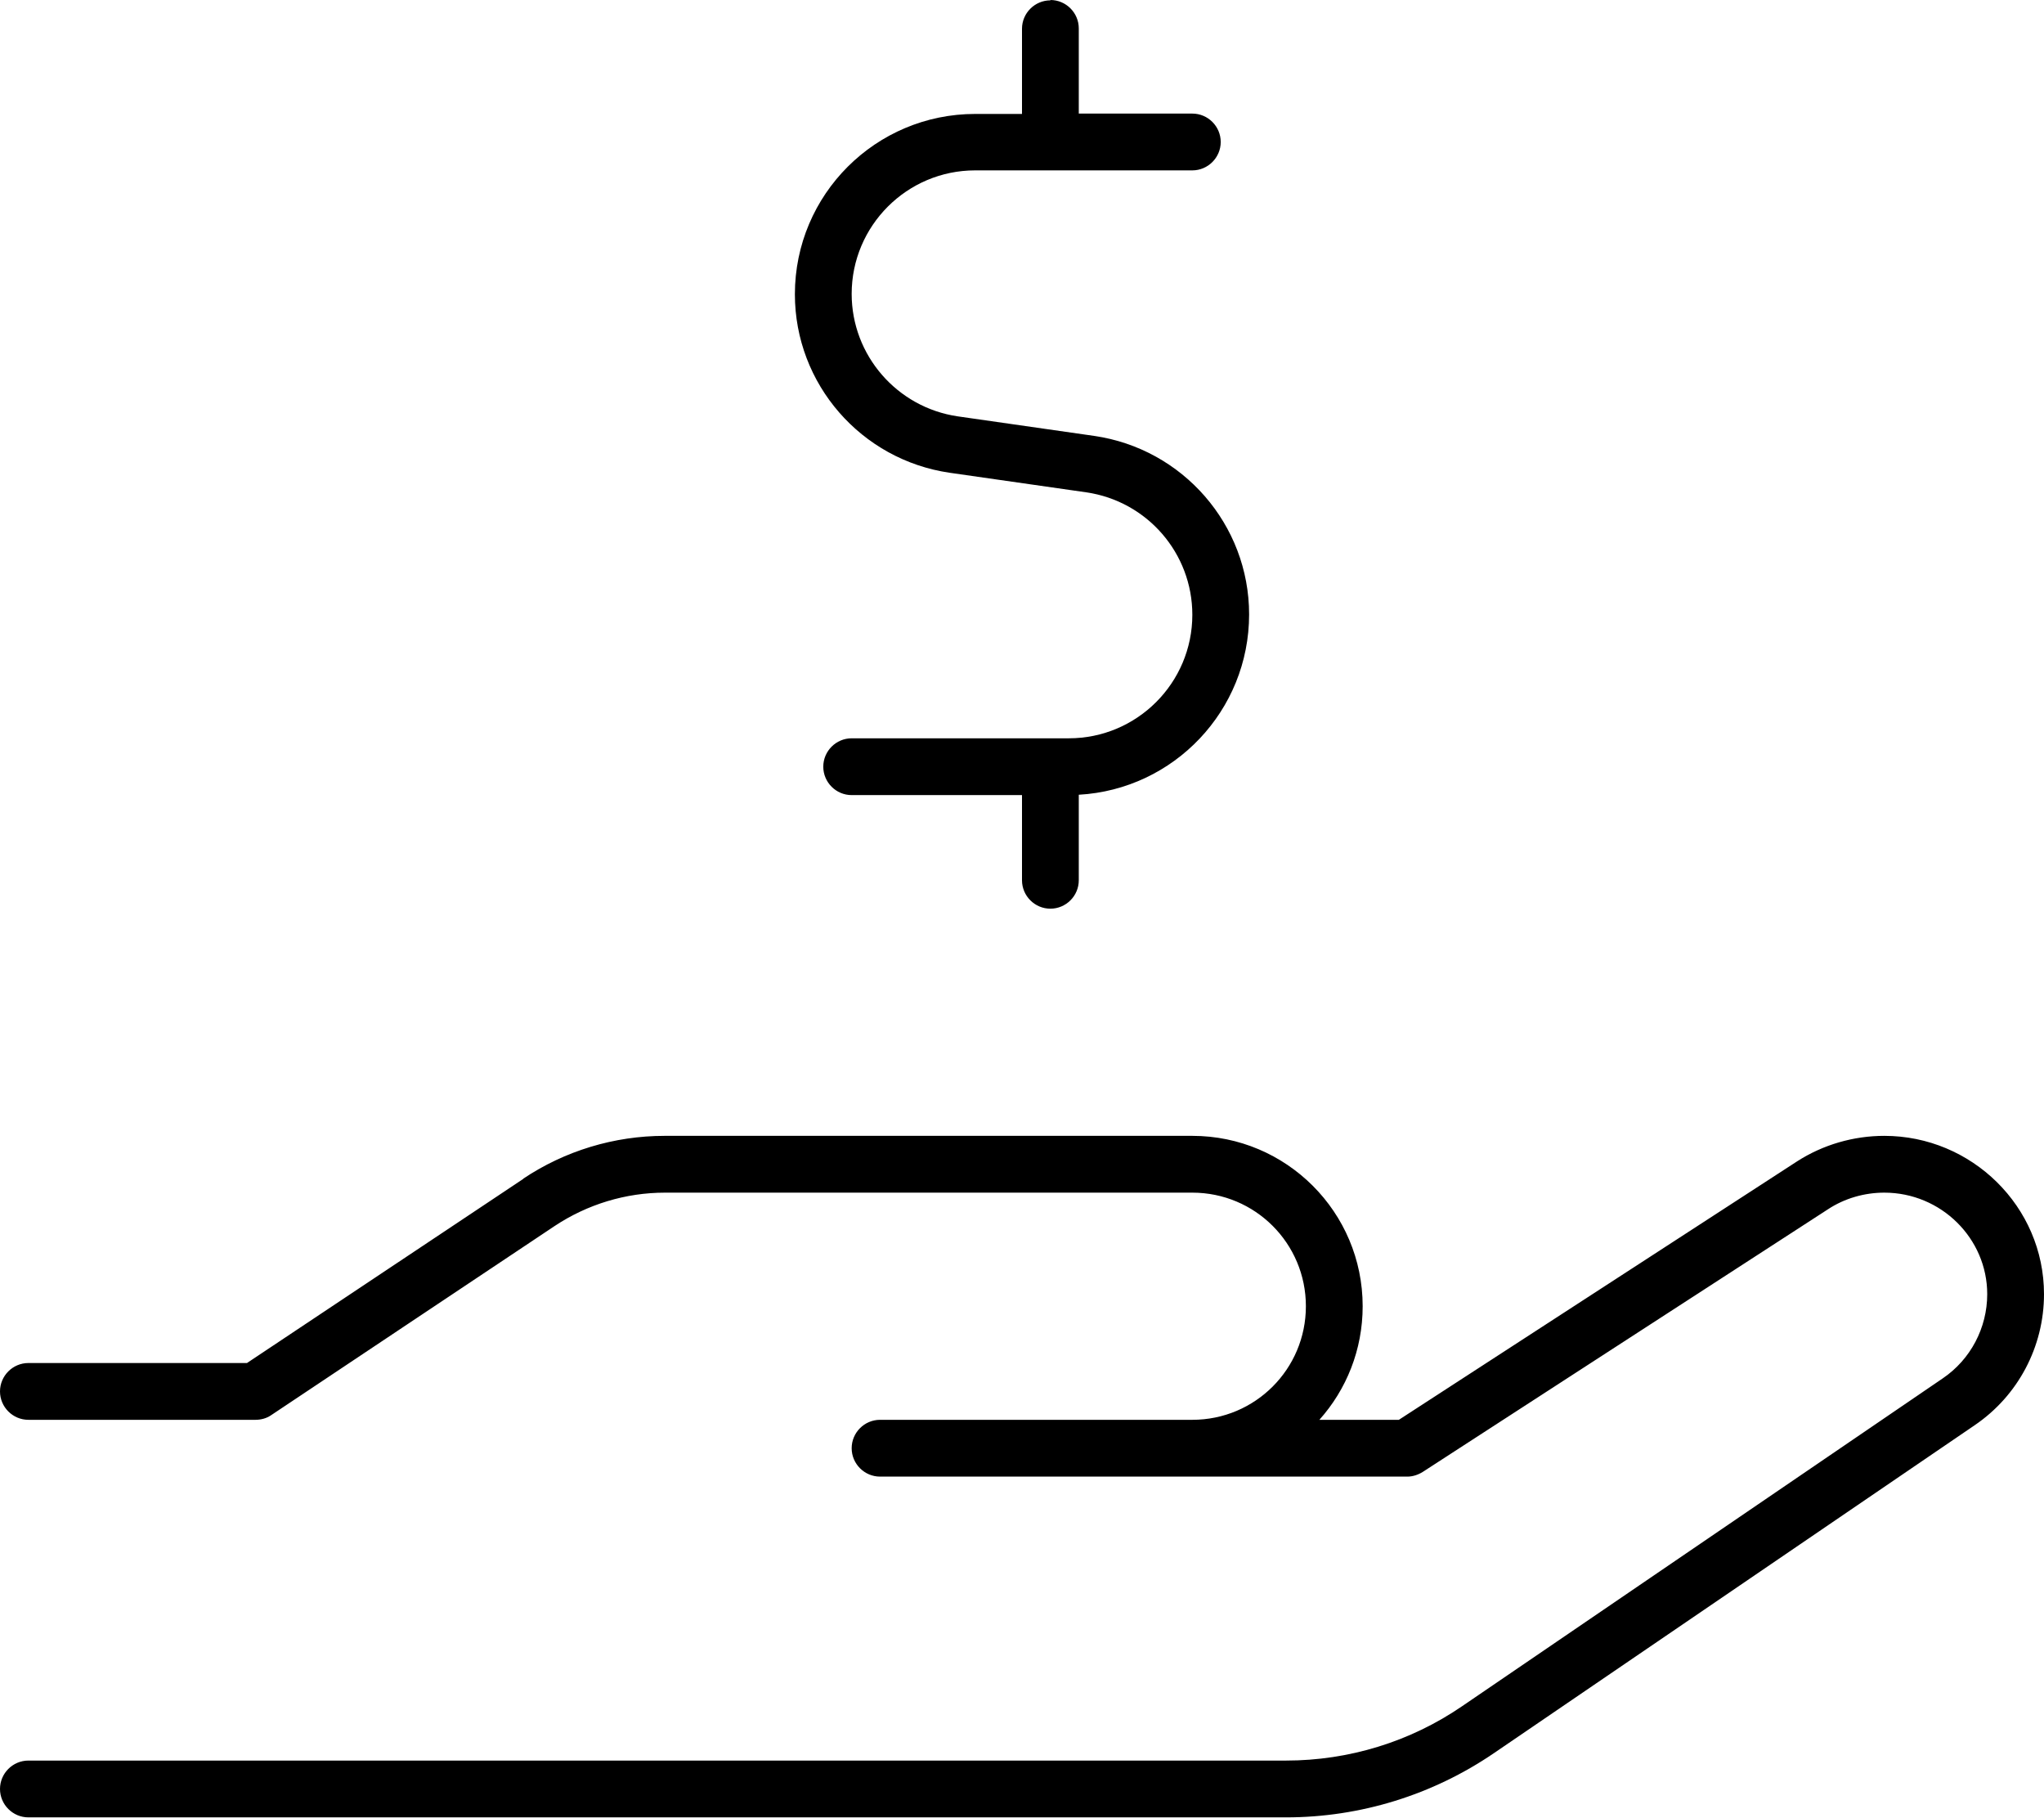
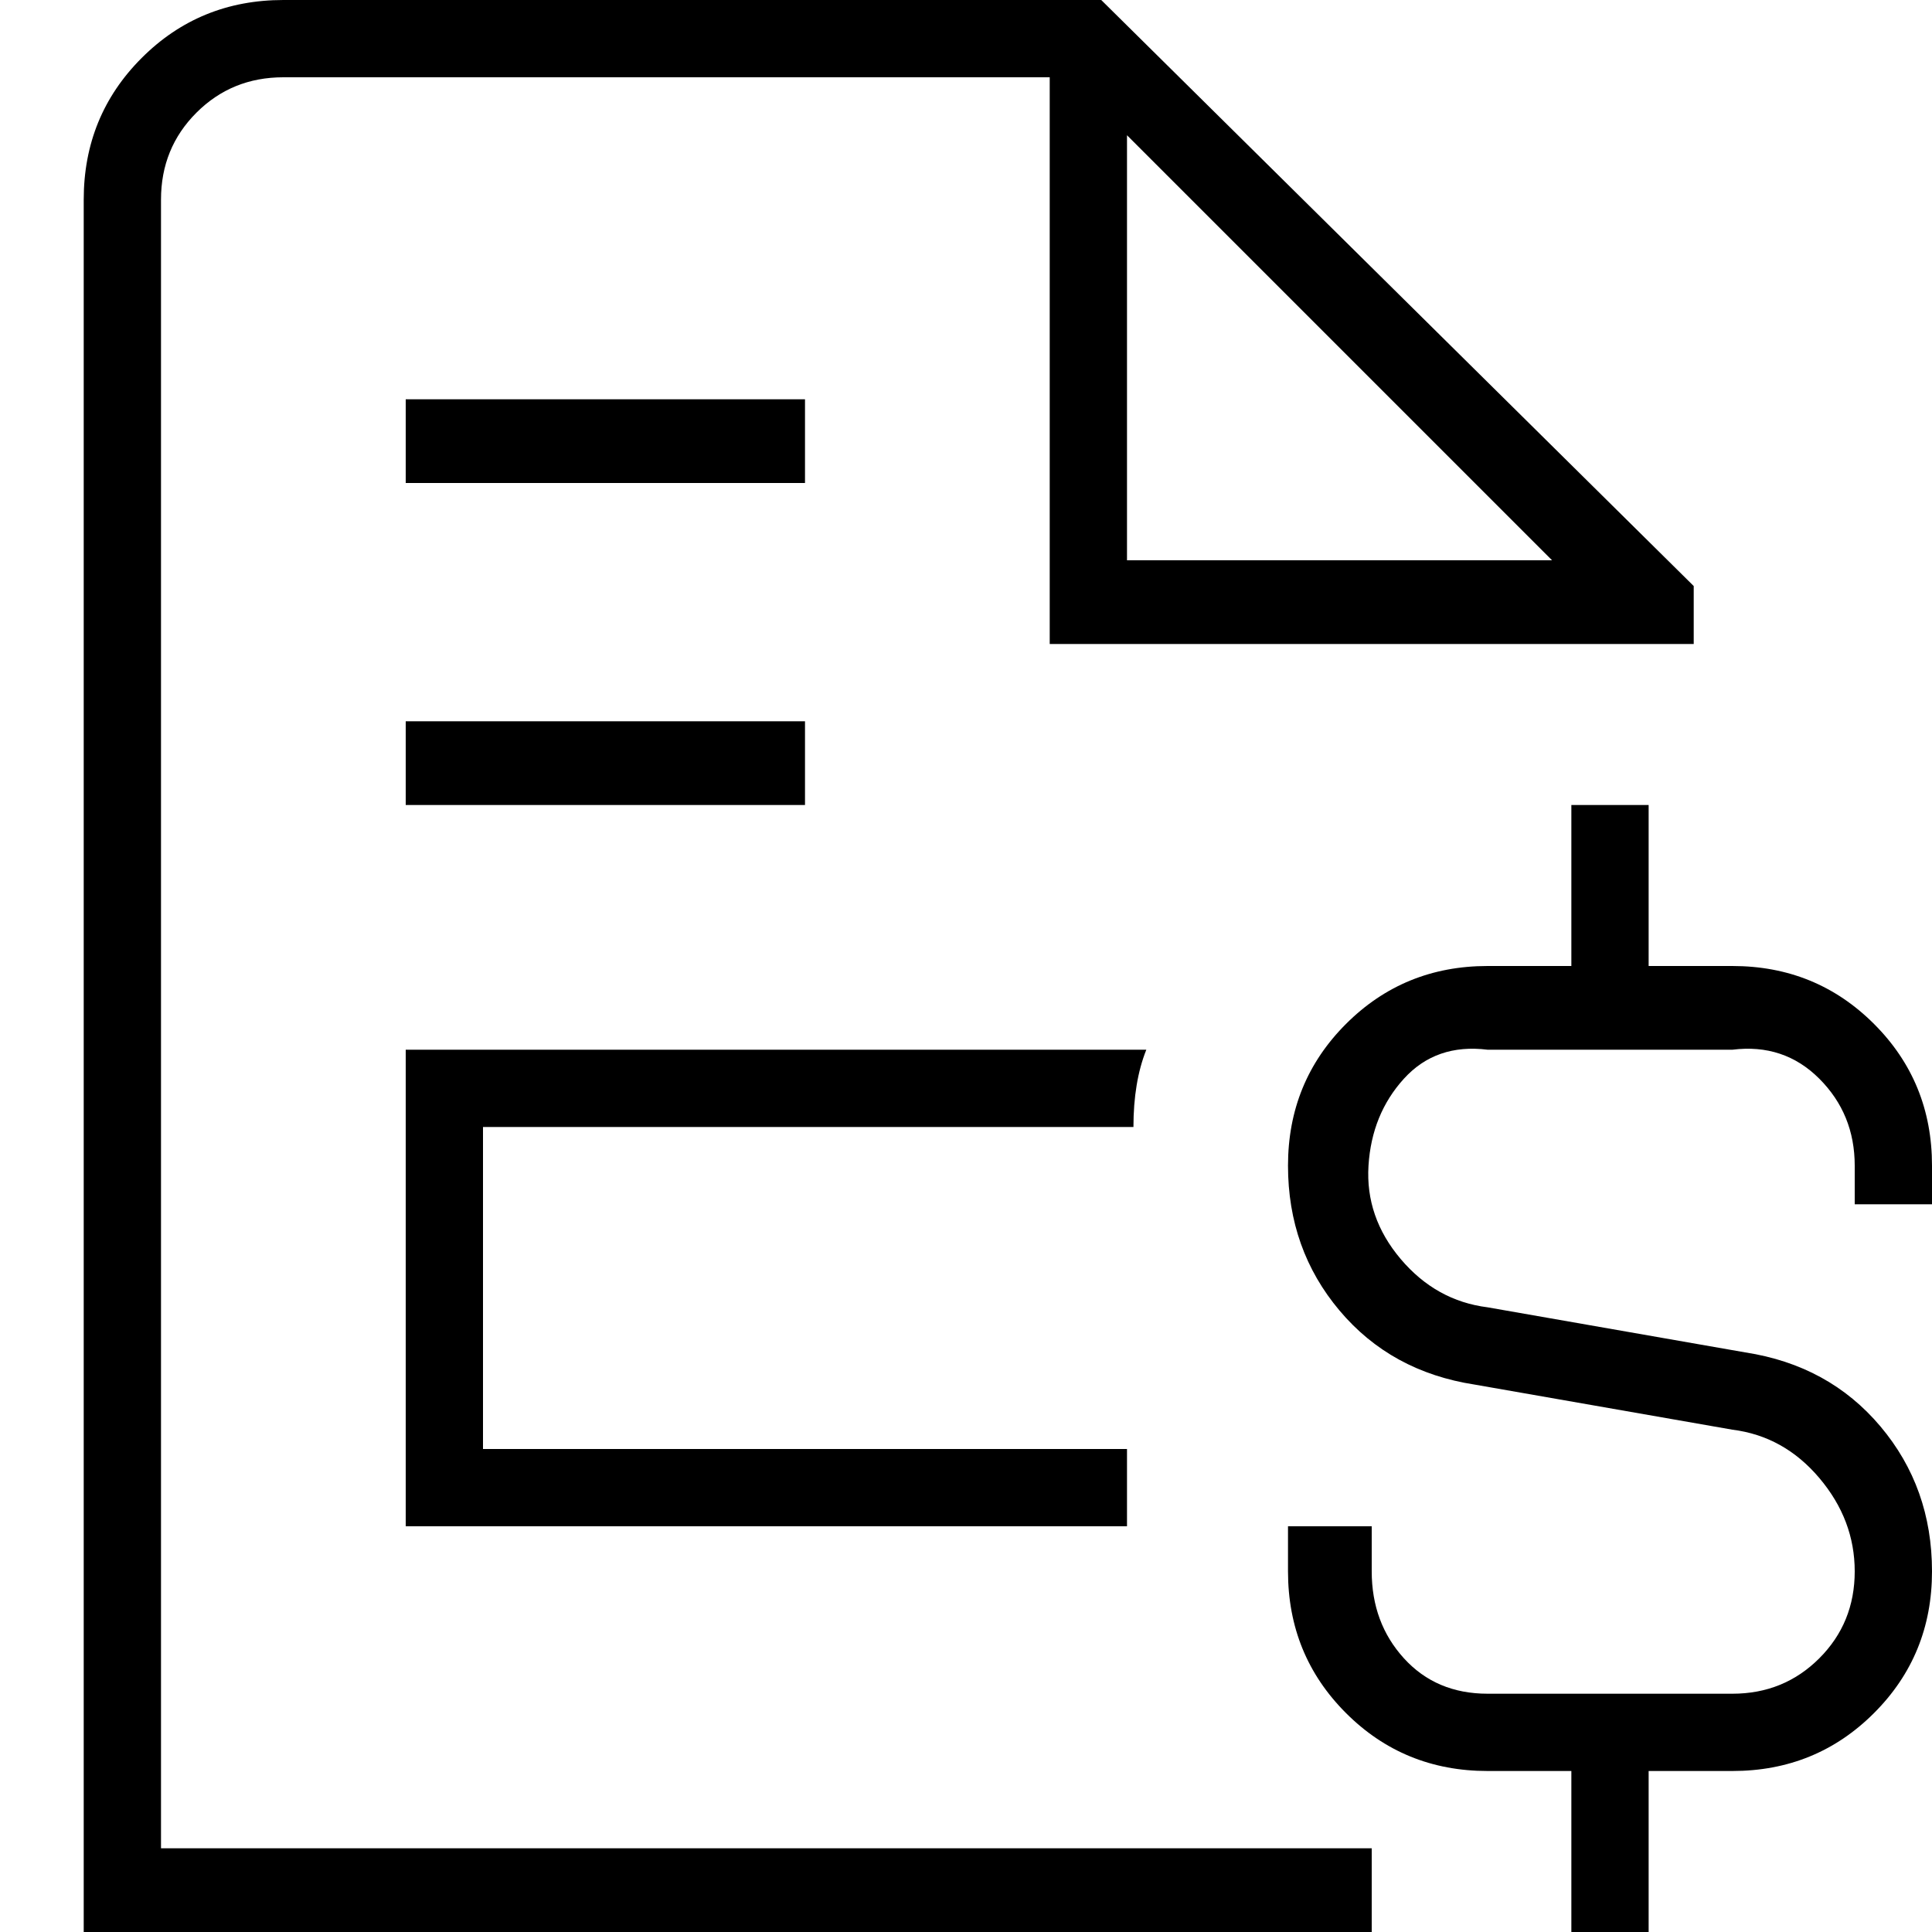
- <svg xmlns="http://www.w3.org/2000/svg" viewBox="0 0 576 512">
-   <path fill="currentColor" d="M296 0c4.4 0 8 3.6 8 8l0 24 32 0c4.4 0 8 3.6 8 8s-3.6 8-8 8l-61.2 0c-19.2 0-34.8 15.6-34.8 34.8 0 17.3 12.8 32 29.9 34.5l38.4 5.5c25 3.6 43.7 25 43.7 50.3 0 27.1-21.2 49.3-48 50.8l0 24.1c0 4.4-3.6 8-8 8s-8-3.6-8-8l0-24-48 0c-4.4 0-8-3.6-8-8s3.6-8 8-8l61.2 0c19.2 0 34.8-15.6 34.8-34.8 0-17.3-12.7-32-29.9-34.5l-38.4-5.5c-25-3.6-43.7-25-43.7-50.3 0-28.1 22.8-50.8 50.8-50.8l13.2 0 0-24c0-4.4 3.6-8 8-8zM147.4 332.1c11.8-7.9 25.7-12.1 39.9-12.1L336 320c26.5 0 48 21.5 48 48 0 12.3-4.6 23.5-12.2 32l22.4 0 112.2-72.8c7.3-4.7 15.9-7.2 24.6-7.2 24.6 0 45 19.9 45 44.6 0 14.8-7.3 28.6-19.5 36.9L421 493.9c-17.3 11.8-37.7 18.1-58.6 18.1L8 512c-4.4 0-8-3.6-8-8s3.6-8 8-8l354.4 0c17.7 0 35-5.3 49.6-15.3l135.5-92.4c7.8-5.3 12.5-14.2 12.5-23.7 0-15.7-13-28.6-29-28.6-5.6 0-11.2 1.6-15.9 4.7l-114.2 74c-1.3 .8-2.8 1.3-4.3 1.3L248 416c-4.4 0-8-3.6-8-8s3.6-8 8-8l88 0c17.7 0 32-14.3 32-32s-14.3-32-32-32l-148.6 0c-11.1 0-21.9 3.3-31.1 9.4L76.4 398.7c-1.3 .9-2.9 1.3-4.4 1.3L8 400c-4.4 0-8-3.6-8-8s3.6-8 8-8l61.6 0 77.9-51.9z" />
+ <svg xmlns="http://www.w3.org/2000/svg" viewBox="0 0 300 300">
+   <g transform="translate(0, 300) scale(1, -1)">
+     <path d="M63 175L63 188L125 188L125 175L63 175ZM125 225L125 238L63 238L63 225L125 225ZM25 269L25 13L213 13L213 0L13 0L13 269Q13 282 22 291Q31 300 44 300L44 300L171 300L263 209L263 200L163 200L163 288L44 288Q36 288 30.50 282.50Q25 277 25 269L25 269ZM175 279L175 213L241 213L175 279ZM288 113L300 113L300 119Q300 132 291 141Q282 150 269 150L269 150L256 150L256 175L244 175L244 150L231 150Q218 150 209 141Q200 132 200 119Q200 106 208 96.50Q216 87 229 85L229 85L269 78Q277 77 282.50 70.50Q288 64 288 56Q288 48 282.50 42.50Q277 37 269 37L269 37L231 37Q223 37 218 42.50Q213 48 213 56L213 56L213 63L200 63L200 56Q200 43 209 34Q218 25 231 25L231 25L244 25L244 0L256 0L256 25L269 25Q282 25 291 34Q300 43 300 56Q300 69 292 78.50Q284 88 271 90L271 90L231 97Q223 98 217.50 104.50Q212 111 212.50 119Q213 127 218 132.50Q223 138 231 137L231 137L269 137Q277 138 282.50 132.50Q288 127 288 119L288 119L288 113ZM75 125L176 125Q176 132 178 137L178 137L63 137L63 63L175 63L175 75L75 75L75 125Z" fill="currentColor" />
+   </g>
</svg>
